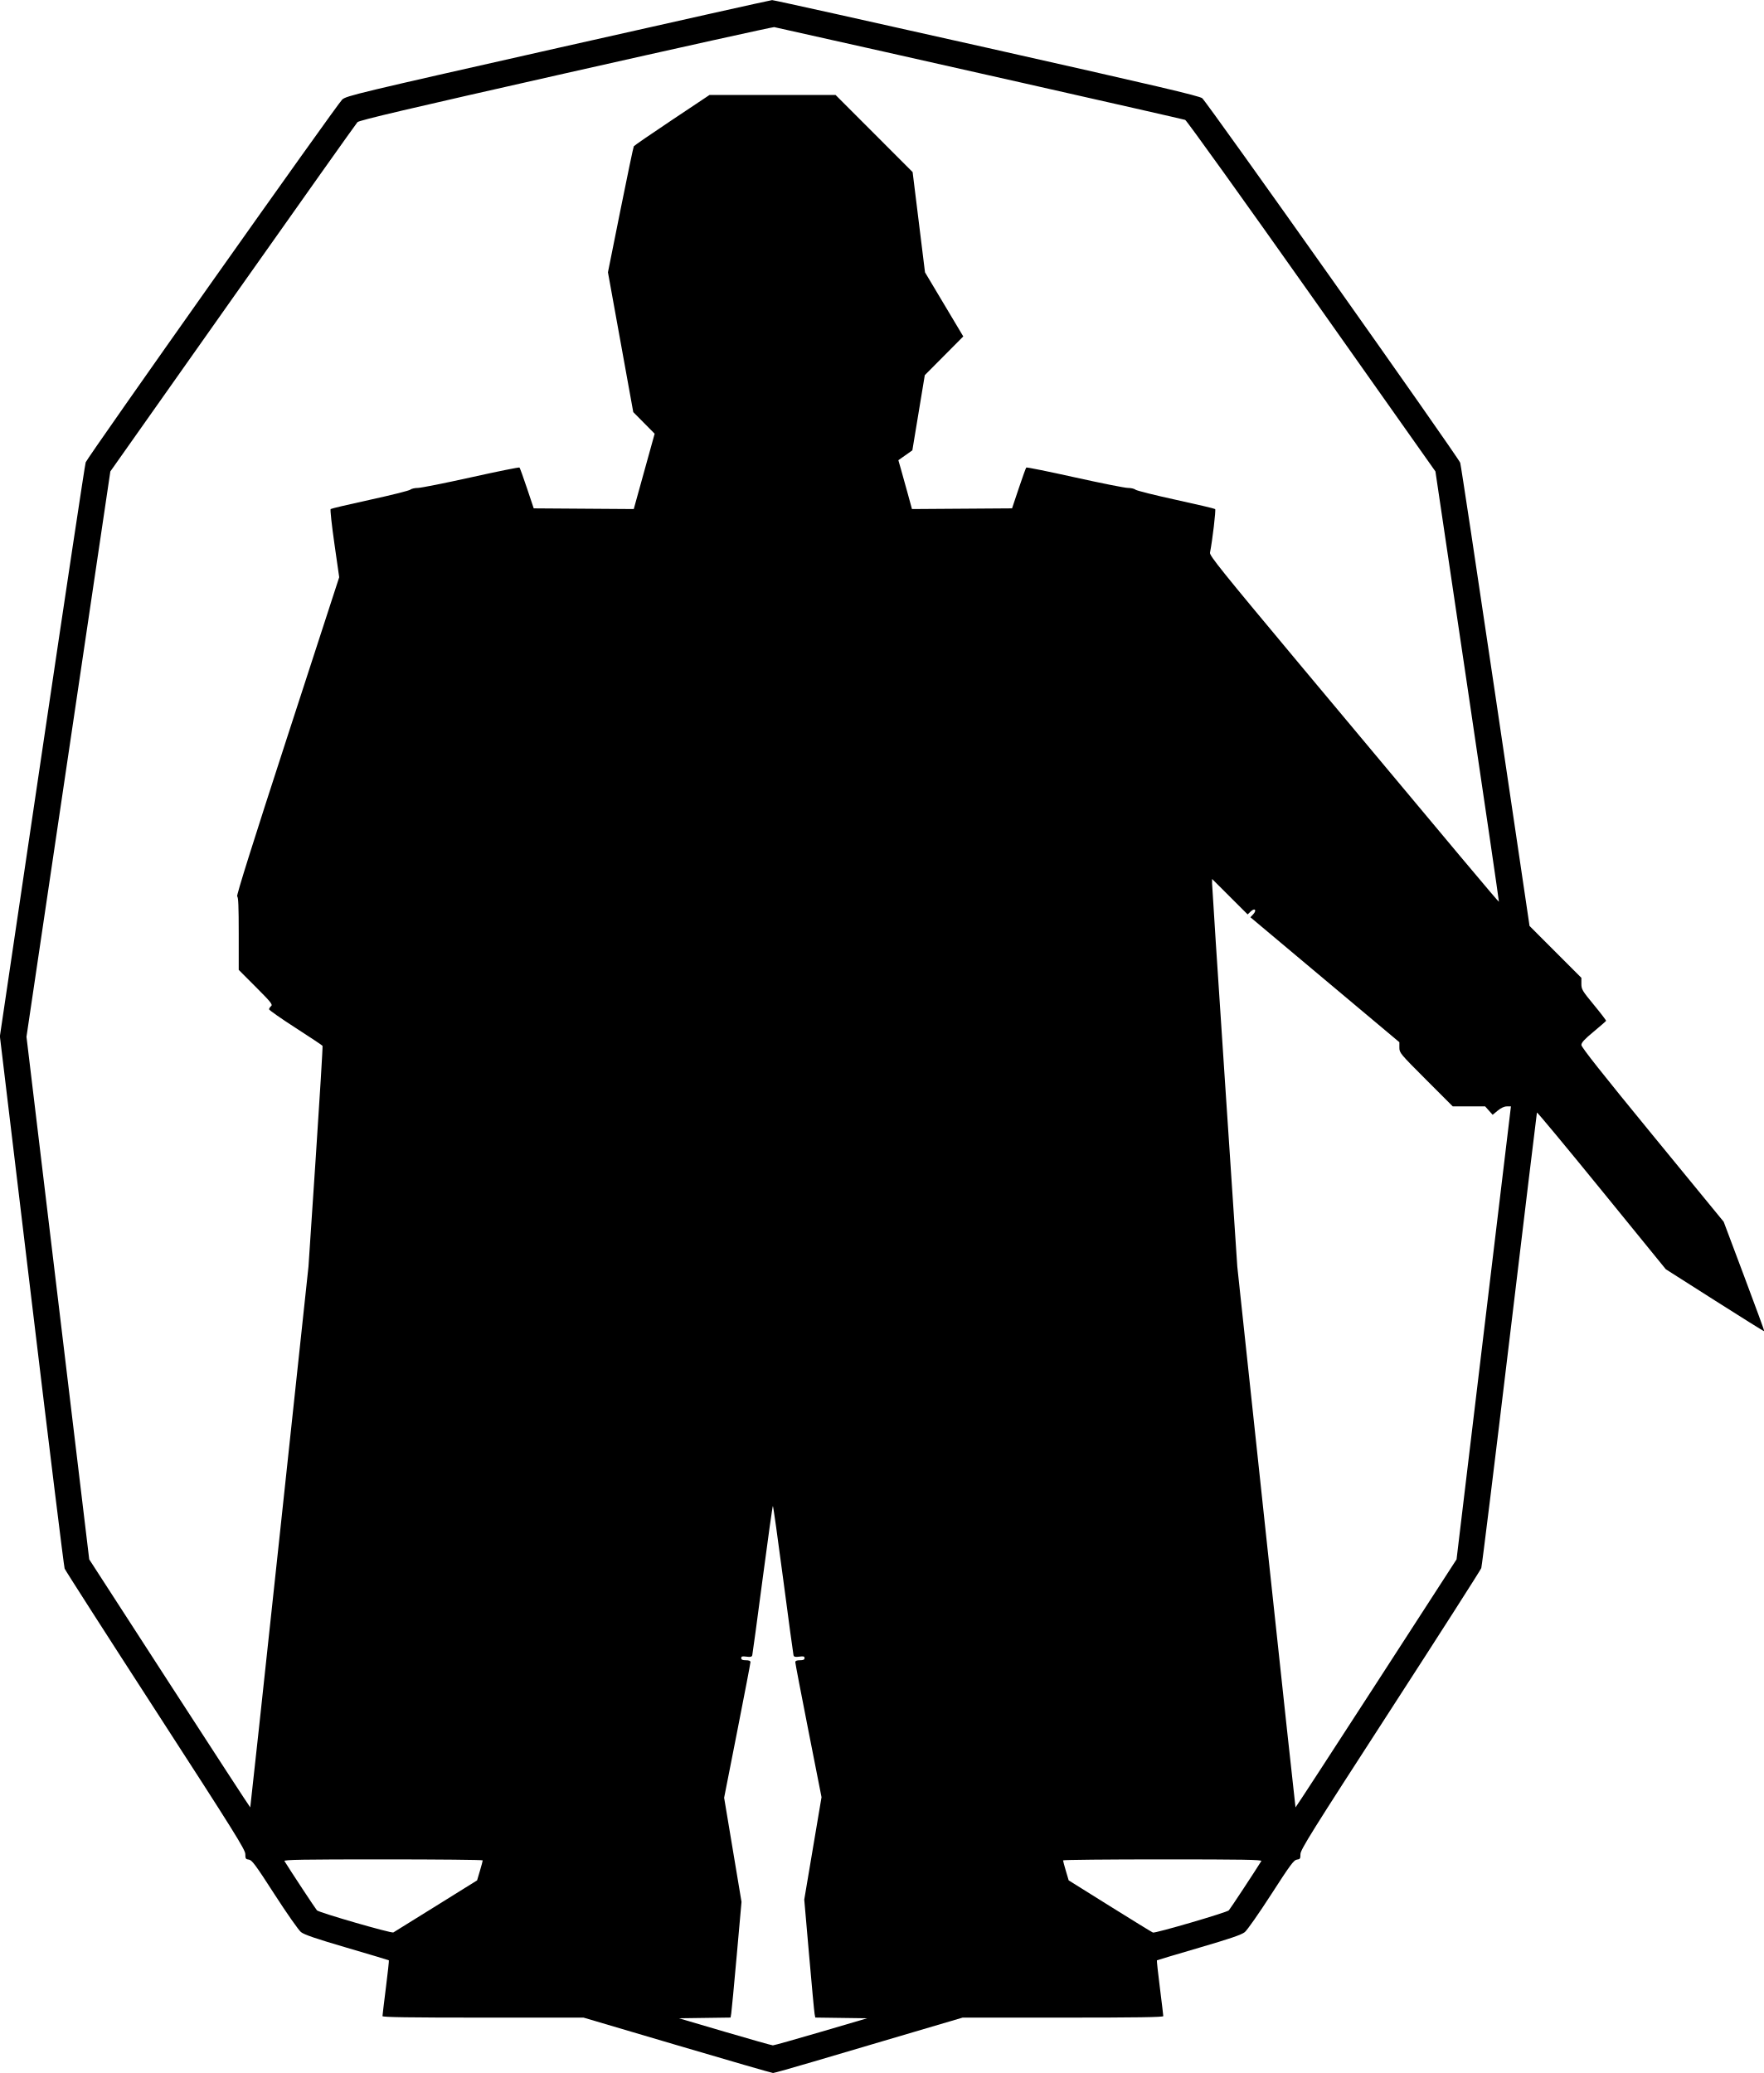
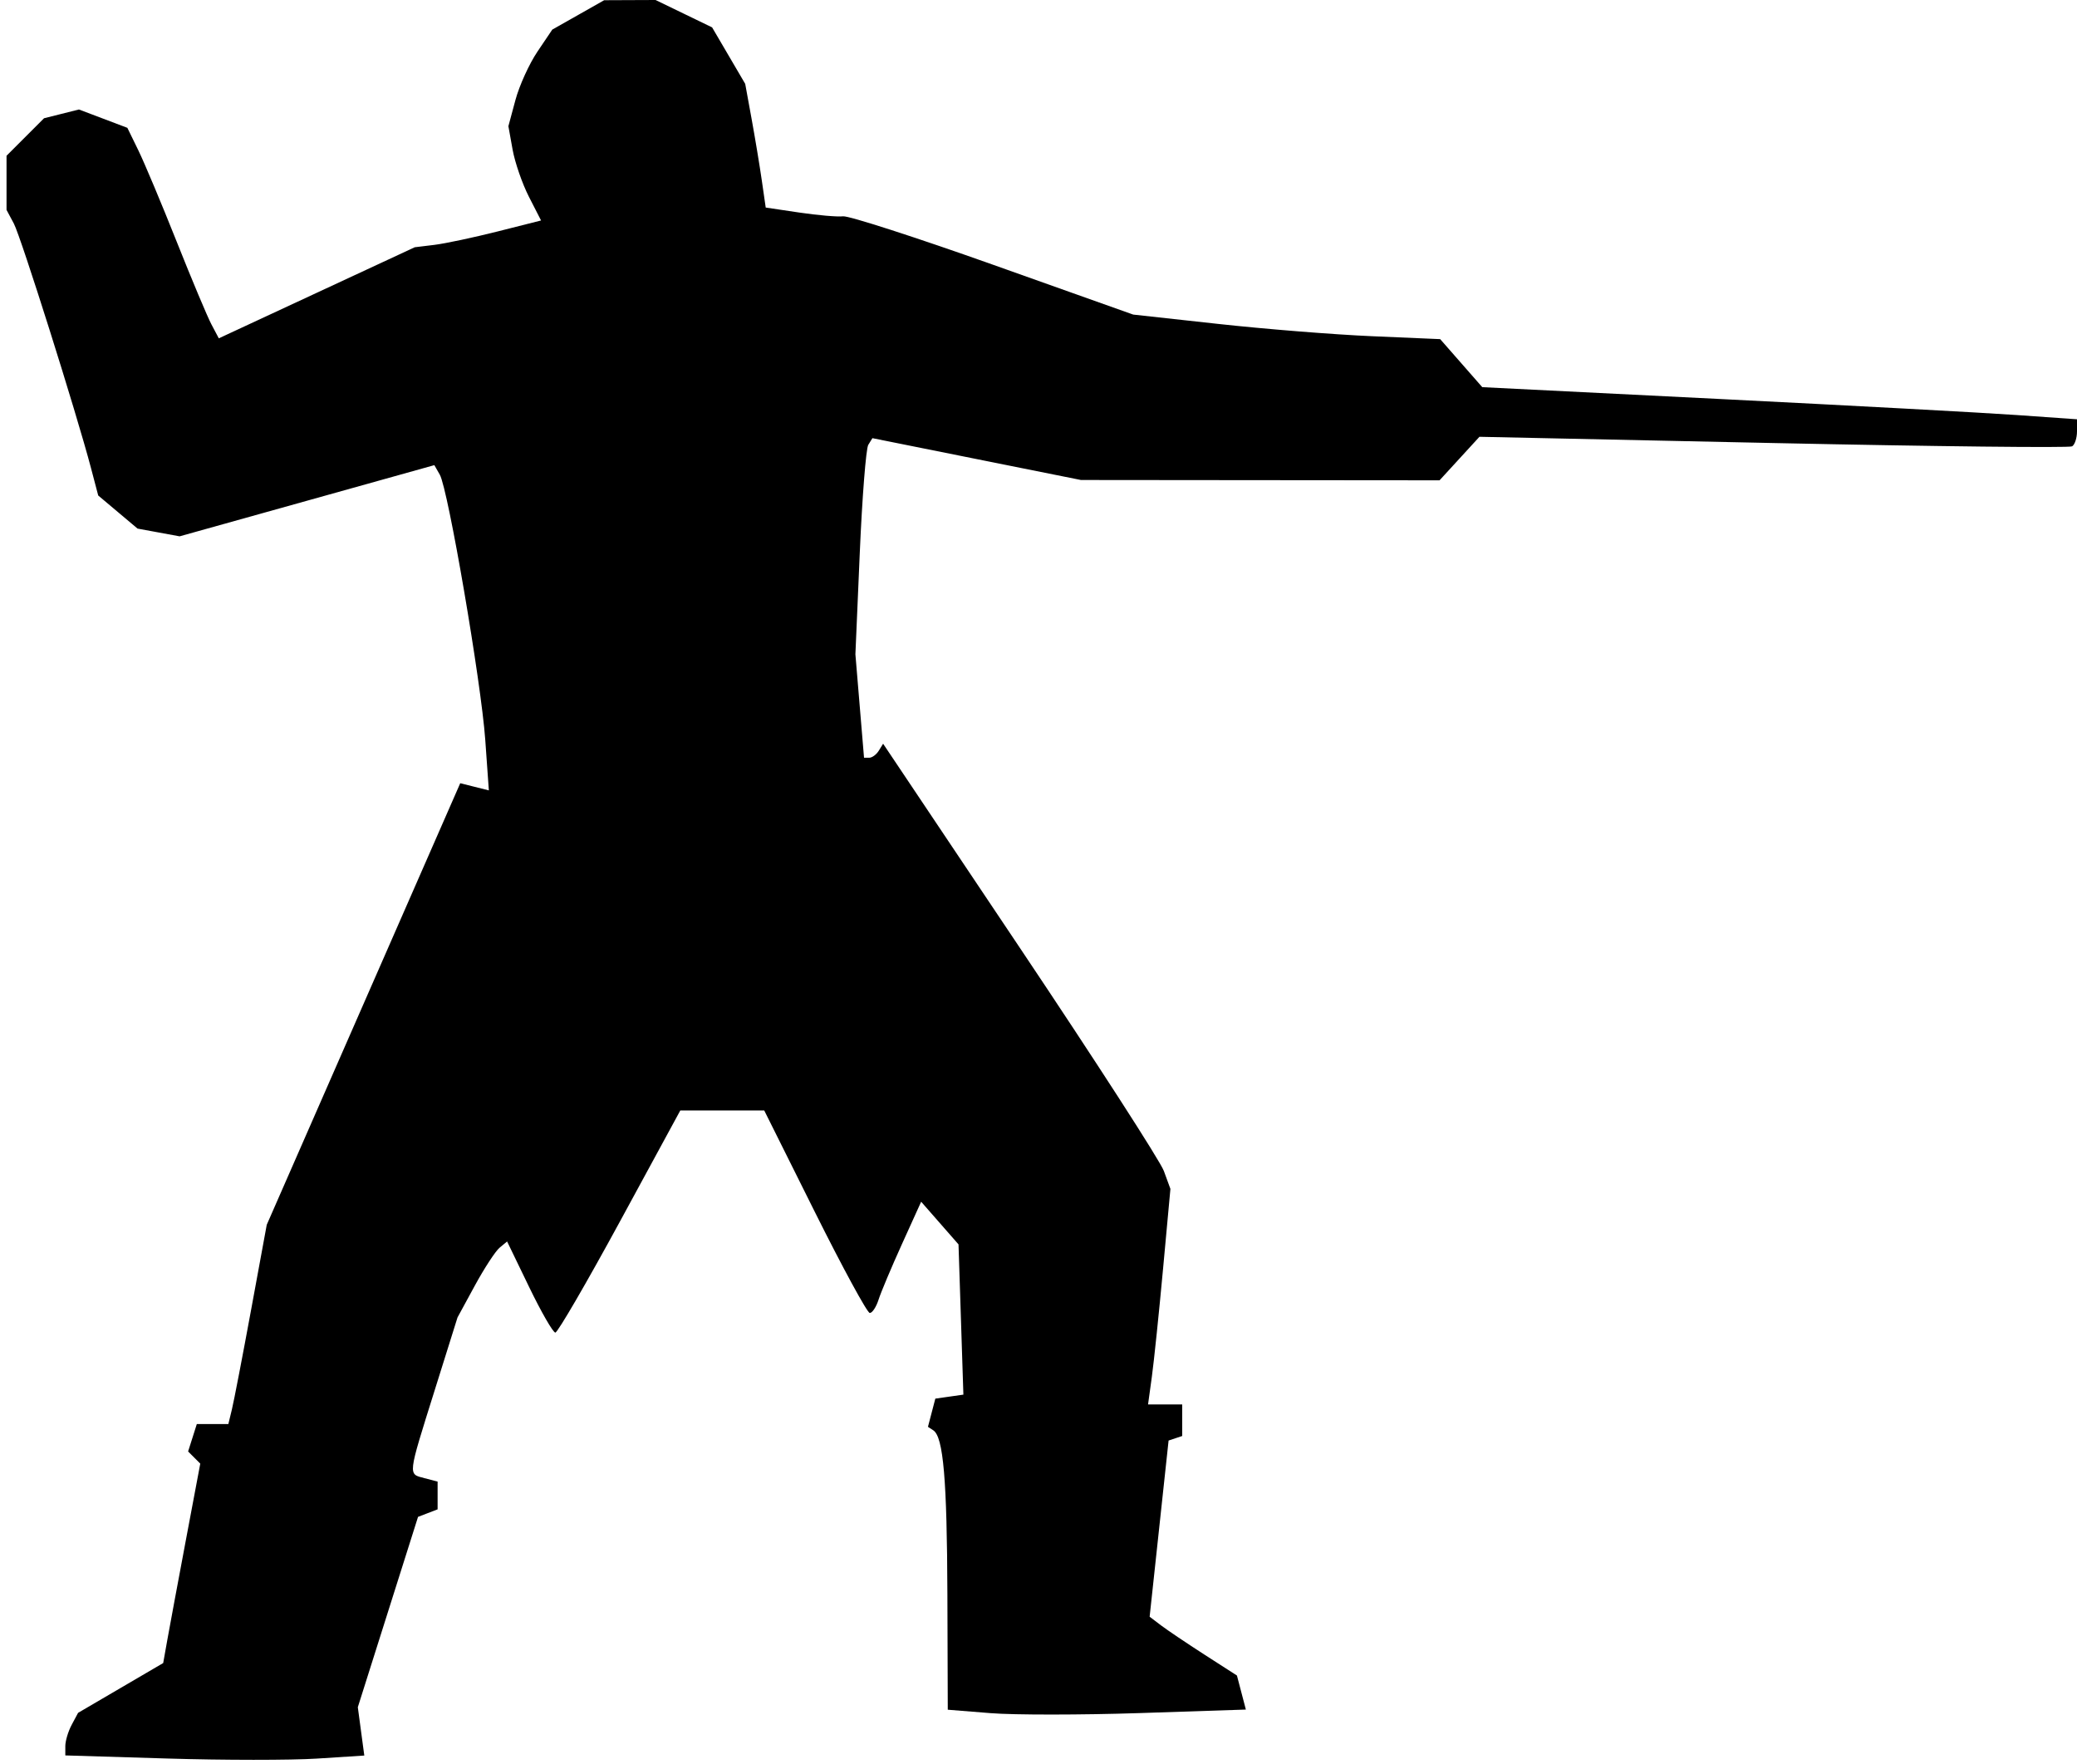
- <svg xmlns="http://www.w3.org/2000/svg" data-authored="svg-authoring traced" id="root" viewBox="214 14 1337 1572">
-   <path fill-rule="evenodd" d="M 637.168 50.326 C 483.896 84.907, 476.687 86.632, 473.448 89.500 C 469.831 92.703, 280.543 360.443, 278.969 364.583 C 278.455 365.933, 263.607 464.415, 245.973 583.431 L 213.912 799.824 237.994 1000.446 C 251.238 1110.788, 262.492 1202.164, 263.001 1203.503 C 263.511 1204.843, 294.544 1253.251, 331.964 1311.076 C 391.847 1403.614, 400 1416.671, 400 1420.040 C 400 1423.450, 400.293 1423.902, 402.691 1424.184 C 405.010 1424.456, 407.704 1428.100, 422.143 1450.500 C 431.361 1464.800, 440.388 1477.690, 442.202 1479.144 C 444.658 1481.114, 453.537 1484.143, 477 1491.015 C 494.325 1496.089, 508.652 1500.376, 508.837 1500.541 C 509.023 1500.706, 508.010 1510.041, 506.587 1521.285 C 505.164 1532.530, 504 1542.240, 504 1542.865 C 504 1543.702, 524.023 1544, 580.229 1544 L 656.458 1544 727.547 1565 C 766.646 1576.550, 799.308 1586, 800.129 1586 C 800.951 1586, 814.645 1582.146, 830.561 1577.437 C 846.478 1572.727, 878.473 1563.277, 901.663 1556.437 L 943.826 1544 1019.913 1544 C 1076.013 1544, 1096 1543.702, 1096 1542.865 C 1096 1542.240, 1094.836 1532.530, 1093.413 1521.285 C 1091.990 1510.041, 1090.977 1500.714, 1091.163 1500.558 C 1091.348 1500.403, 1105.675 1496.126, 1123 1491.055 C 1146.707 1484.115, 1155.316 1481.174, 1157.798 1479.167 C 1159.612 1477.700, 1168.639 1464.800, 1177.857 1450.500 C 1192.296 1428.100, 1194.990 1424.456, 1197.309 1424.184 C 1199.707 1423.902, 1200 1423.450, 1200 1420.040 C 1200 1416.671, 1208.159 1403.604, 1268.093 1310.988 C 1305.545 1253.114, 1336.596 1204.579, 1337.096 1203.131 C 1337.597 1201.684, 1347.235 1123.550, 1358.515 1029.500 C 1369.795 935.450, 1379.147 858.115, 1379.297 857.643 C 1379.448 857.172, 1401.495 883.722, 1428.290 916.643 L 1477.008 976.500 1514.230 1000.190 C 1534.703 1013.220, 1551.577 1023.756, 1551.730 1023.603 C 1551.883 1023.451, 1545.008 1004.690, 1536.453 981.913 L 1520.898 940.500 1466.949 874.677 C 1428.895 828.246, 1413 808.145, 1413 806.449 C 1413 804.636, 1415.276 802.157, 1422.250 796.371 C 1427.338 792.151, 1431.598 788.429, 1431.718 788.099 C 1431.838 787.770, 1427.676 782.329, 1422.468 776.009 C 1413.616 765.265, 1413 764.225, 1413 760.018 L 1413 755.518 1393.348 735.848 L 1373.696 716.177 1347.869 541.867 C 1333.664 445.997, 1321.627 366.369, 1321.120 364.916 C 1319.625 360.626, 1128.794 90.941, 1125.506 88.471 C 1123.091 86.657, 1090.940 79.118, 961.896 50.106 C 873.563 30.248, 800.438 14.034, 799.396 14.076 C 798.353 14.118, 725.351 30.431, 637.168 50.326 M 643.143 69.497 C 523.354 96.520, 486.374 105.206, 485.024 106.635 C 484.055 107.661, 441.501 167.675, 390.462 240 L 297.662 371.500 265.870 585.852 L 234.077 800.204 257.863 998.352 L 281.649 1196.500 342.574 1290.667 C 376.083 1342.458, 403.612 1384.722, 403.748 1384.585 C 403.884 1384.449, 413.870 1292.124, 425.939 1179.419 L 447.881 974.500 453.440 891.154 C 456.497 845.313, 458.793 807.474, 458.541 807.066 C 458.288 806.658, 449.065 800.514, 438.045 793.412 C 427.024 786.310, 418.006 779.993, 418.004 779.372 C 418.002 778.752, 418.703 777.661, 419.562 776.948 C 420.924 775.818, 419.449 773.973, 408.062 762.562 L 395 749.473 395 721.820 C 395 701.361, 394.691 694.064, 393.812 693.771 C 393.022 693.507, 405.762 652.965, 431.904 572.553 L 471.183 451.731 467.529 426.228 C 465.519 412.202, 464.240 400.409, 464.687 400.023 C 465.134 399.636, 478.550 396.474, 494.500 392.996 C 510.450 389.518, 524.210 386.071, 525.079 385.336 C 525.947 384.601, 528.536 384, 530.832 384 C 533.127 384, 551.266 380.386, 571.139 375.969 C 591.012 371.552, 607.548 368.209, 607.886 368.539 C 608.224 368.869, 610.788 375.970, 613.583 384.320 L 618.667 399.500 656.589 399.762 L 694.511 400.023 702.432 371.460 L 710.353 342.897 702.244 334.698 L 694.136 326.500 684.541 273.500 L 674.946 220.500 684.436 173.214 C 689.656 147.207, 694.209 125.471, 694.554 124.912 C 694.900 124.353, 707.961 115.369, 723.578 104.948 L 751.974 86 799.743 86 L 847.513 86 876.732 115.250 L 905.951 144.500 910.641 182.500 L 915.330 220.500 929.841 244.811 L 944.352 269.123 929.762 283.811 L 915.171 298.500 910.459 327 L 905.747 355.500 900.442 359.244 L 895.138 362.987 897.075 369.744 C 898.141 373.460, 900.461 381.793, 902.230 388.262 L 905.447 400.023 943.390 399.762 L 981.333 399.500 986.417 384.320 C 989.212 375.970, 991.776 368.869, 992.114 368.539 C 992.452 368.209, 1008.988 371.552, 1028.861 375.969 C 1048.734 380.386, 1066.873 384, 1069.168 384 C 1071.464 384, 1074.053 384.601, 1074.921 385.336 C 1075.790 386.071, 1089.550 389.518, 1105.500 392.996 C 1121.450 396.474, 1134.870 399.641, 1135.323 400.033 C 1136.002 400.621, 1133.284 423.642, 1131.419 433.101 C 1130.973 435.367, 1139.912 446.486, 1200.969 519.601 C 1321.721 664.202, 1350.193 698.141, 1350.476 697.816 C 1350.626 697.642, 1339.857 624.150, 1326.543 534.500 L 1302.337 371.500 1208.518 238.660 C 1156.917 165.598, 1113.753 105.414, 1112.599 104.919 C 1111.114 104.282, 883.300 52.840, 801 34.557 C 800.175 34.374, 729.139 50.097, 643.143 69.497 M 1132.997 684.014 C 1132.996 685.931, 1137.297 752.075, 1142.555 831 L 1152.115 974.500 1174.059 1179.419 C 1186.129 1292.124, 1196.116 1384.449, 1196.252 1384.585 C 1196.388 1384.722, 1223.917 1342.458, 1257.426 1290.667 L 1318.352 1196.500 1338.967 1024.750 L 1359.583 853 1356.519 853 C 1354.551 853, 1352.074 854.139, 1349.589 856.187 L 1345.723 859.374 1342.876 856.187 L 1340.028 853 1327.755 853 L 1315.482 853 1295.241 832.741 C 1275.542 813.024, 1275 812.373, 1275 808.405 L 1275 804.328 1218.526 756.951 L 1162.051 709.574 1164.130 707.361 C 1167.091 704.210, 1165.491 702.190, 1162.363 705.129 L 1159.936 707.409 1146.468 693.968 L 1133 680.528 1132.997 684.014 M 792.161 1211.750 C 788.125 1242.413, 784.621 1268.243, 784.375 1269.150 C 784.023 1270.453, 783.094 1270.688, 779.964 1270.268 C 776.748 1269.837, 776 1270.044, 776 1271.368 C 776 1272.566, 776.930 1273, 779.500 1273 C 781.873 1273, 783 1273.462, 783 1274.434 C 783 1275.223, 778.507 1298.682, 773.016 1326.567 L 763.033 1377.266 769.623 1416.749 L 776.214 1456.232 772.589 1496.866 C 770.596 1519.215, 768.729 1538.953, 768.441 1540.729 L 767.917 1543.958 748.328 1544.229 L 728.738 1544.500 763.619 1554.763 C 782.804 1560.407, 799.175 1565.034, 800 1565.044 C 800.825 1565.054, 817.245 1560.436, 836.489 1554.781 L 871.478 1544.500 851.814 1544.229 L 832.150 1543.958 831.629 1541.229 C 831.342 1539.728, 829.460 1519.600, 827.445 1496.500 L 823.782 1454.500 830.329 1415.671 L 836.876 1376.841 826.938 1326.434 C 821.472 1298.709, 817 1275.345, 817 1274.513 C 817 1273.451, 818.042 1273, 820.500 1273 C 823.070 1273, 824 1272.566, 824 1271.368 C 824 1270.044, 823.252 1269.837, 820.036 1270.268 C 816.906 1270.688, 815.977 1270.453, 815.625 1269.150 C 815.379 1268.243, 811.875 1242.413, 807.839 1211.750 C 803.802 1181.088, 800.275 1156.001, 800 1156.001 C 799.725 1156.001, 796.198 1181.088, 792.161 1211.750 M 429.651 1425.250 C 434.178 1432.612, 453.402 1461.775, 454.310 1462.658 C 456.120 1464.419, 510.801 1480.233, 512.241 1479.412 C 512.934 1479.017, 527.502 1469.972, 544.615 1459.312 L 575.730 1439.930 577.868 1432.715 C 579.044 1428.747, 580.005 1425.162, 580.003 1424.750 C 580.001 1424.338, 545.998 1424, 504.441 1424 C 444.250 1424, 429.038 1424.254, 429.651 1425.250 M 1019.997 1424.750 C 1019.995 1425.162, 1020.956 1428.747, 1022.132 1432.715 L 1024.270 1439.930 1055.498 1459.444 C 1072.673 1470.176, 1087.365 1479.203, 1088.146 1479.503 C 1089.865 1480.162, 1144.003 1464.324, 1145.690 1462.668 C 1146.599 1461.776, 1165.870 1432.534, 1170.349 1425.250 C 1170.962 1424.254, 1155.750 1424, 1095.559 1424 C 1054.002 1424, 1019.999 1424.338, 1019.997 1424.750" />
+ <svg xmlns="http://www.w3.org/2000/svg" data-authored="svg-authoring traced" id="root" viewBox="123 118 318 270">
+   <path fill-rule="evenodd" d="M 211.530 120.282 L 207.559 122.530 205.277 125.916 C 204.023 127.778, 202.510 131.106, 201.916 133.310 L 200.837 137.318 201.483 140.909 C 201.838 142.884, 202.963 146.132, 203.983 148.126 L 205.839 151.752 199.169 153.437 C 195.501 154.364, 191.150 155.286, 189.500 155.487 L 186.500 155.851 171.500 162.822 L 156.500 169.794 155.365 167.647 C 154.741 166.466, 152.352 160.775, 150.055 155 C 147.759 149.225, 145.119 142.940, 144.190 141.034 L 142.500 137.568 138.793 136.165 L 135.086 134.761 132.415 135.432 L 129.744 136.102 126.872 138.974 L 124 141.846 124 145.989 L 124 150.131 125.117 152.219 C 126.198 154.238, 134.702 181.188, 136.938 189.677 L 138.038 193.854 141.048 196.387 L 144.059 198.920 147.279 199.513 L 150.500 200.106 170 194.657 L 189.500 189.207 190.339 190.674 C 191.605 192.888, 196.668 222.416, 197.295 231.250 L 197.846 238.999 195.655 238.450 L 193.465 237.900 178.653 271.700 L 163.840 305.500 161.448 318.500 C 160.133 325.650, 158.810 332.512, 158.509 333.750 L 157.962 336 155.548 336 L 153.135 336 152.468 338.101 L 151.801 340.201 152.732 341.132 L 153.662 342.062 151.456 353.781 C 150.243 360.227, 148.965 367.096, 148.618 369.046 L 147.986 372.593 141.470 376.404 L 134.955 380.215 133.978 382.042 C 133.440 383.047, 133 384.513, 133 385.300 L 133 386.732 148.633 387.207 C 157.231 387.469, 167.531 387.473, 171.521 387.217 L 178.776 386.751 178.280 383.051 L 177.784 379.351 182.394 364.781 L 187.004 350.212 188.502 349.638 L 190 349.063 190 346.938 L 190 344.813 188 344.290 C 185.444 343.621, 185.388 344.116, 189.524 330.922 L 193.049 319.681 195.693 314.823 C 197.147 312.151, 198.855 309.535, 199.488 309.010 L 200.640 308.054 204.013 315.027 C 205.868 318.862, 207.675 322, 208.027 322 C 208.379 322, 212.828 314.350, 217.913 305 L 227.157 288 233.583 288 L 240.008 288 247.739 303.500 C 251.991 312.025, 255.784 319, 256.168 319 C 256.551 319, 257.156 318.085, 257.511 316.966 C 257.866 315.847, 259.479 312.015, 261.095 308.450 L 264.034 301.969 266.894 305.235 L 269.753 308.500 270.127 320 L 270.500 331.500 268.352 331.806 L 266.204 332.112 265.640 334.270 L 265.075 336.428 265.893 336.964 C 267.433 337.973, 267.994 344.510, 268.051 362.117 L 268.109 379.735 274.662 380.261 C 278.267 380.550, 288.536 380.545, 297.483 380.250 L 313.750 379.712 313.065 377.106 L 312.381 374.500 307.440 371.323 C 304.723 369.575, 301.716 367.550, 300.758 366.823 L 299.016 365.500 300.467 352.014 L 301.917 338.528 302.959 338.180 L 304 337.833 304 335.417 L 304 333 301.386 333 L 298.773 333 299.357 328.750 C 299.678 326.413, 300.448 318.989, 301.069 312.253 L 302.197 300.005 301.190 297.253 C 300.636 295.739, 290.738 280.405, 279.196 263.177 L 258.209 231.853 257.545 232.927 C 257.180 233.517, 256.523 234, 256.085 234 L 255.288 234 254.627 226.082 L 253.967 218.164 254.636 202.644 C 255.004 194.108, 255.590 186.664, 255.938 186.101 L 256.570 185.078 272.535 188.280 L 288.500 191.481 315.952 191.506 L 343.404 191.530 346.457 188.199 L 349.510 184.867 394.505 185.823 C 419.252 186.348, 439.837 186.576, 440.250 186.330 C 440.663 186.084, 441 185.051, 441 184.034 L 441 182.187 431.750 181.536 C 426.663 181.179, 406.175 180.072, 386.222 179.077 L 349.944 177.269 346.722 173.594 L 343.500 169.918 333 169.467 C 327.225 169.218, 316.650 168.372, 309.500 167.586 L 296.500 166.158 275.084 158.544 C 263.305 154.357, 252.955 151.014, 252.084 151.115 C 251.213 151.217, 248.190 150.957, 245.367 150.537 L 240.235 149.773 239.639 145.637 C 239.311 143.362, 238.604 139.101, 238.069 136.169 L 237.095 130.838 234.562 126.515 L 232.028 122.192 227.698 120.096 L 223.369 118 219.434 118.016 L 215.500 118.033 211.530 120.282" />
</svg>
